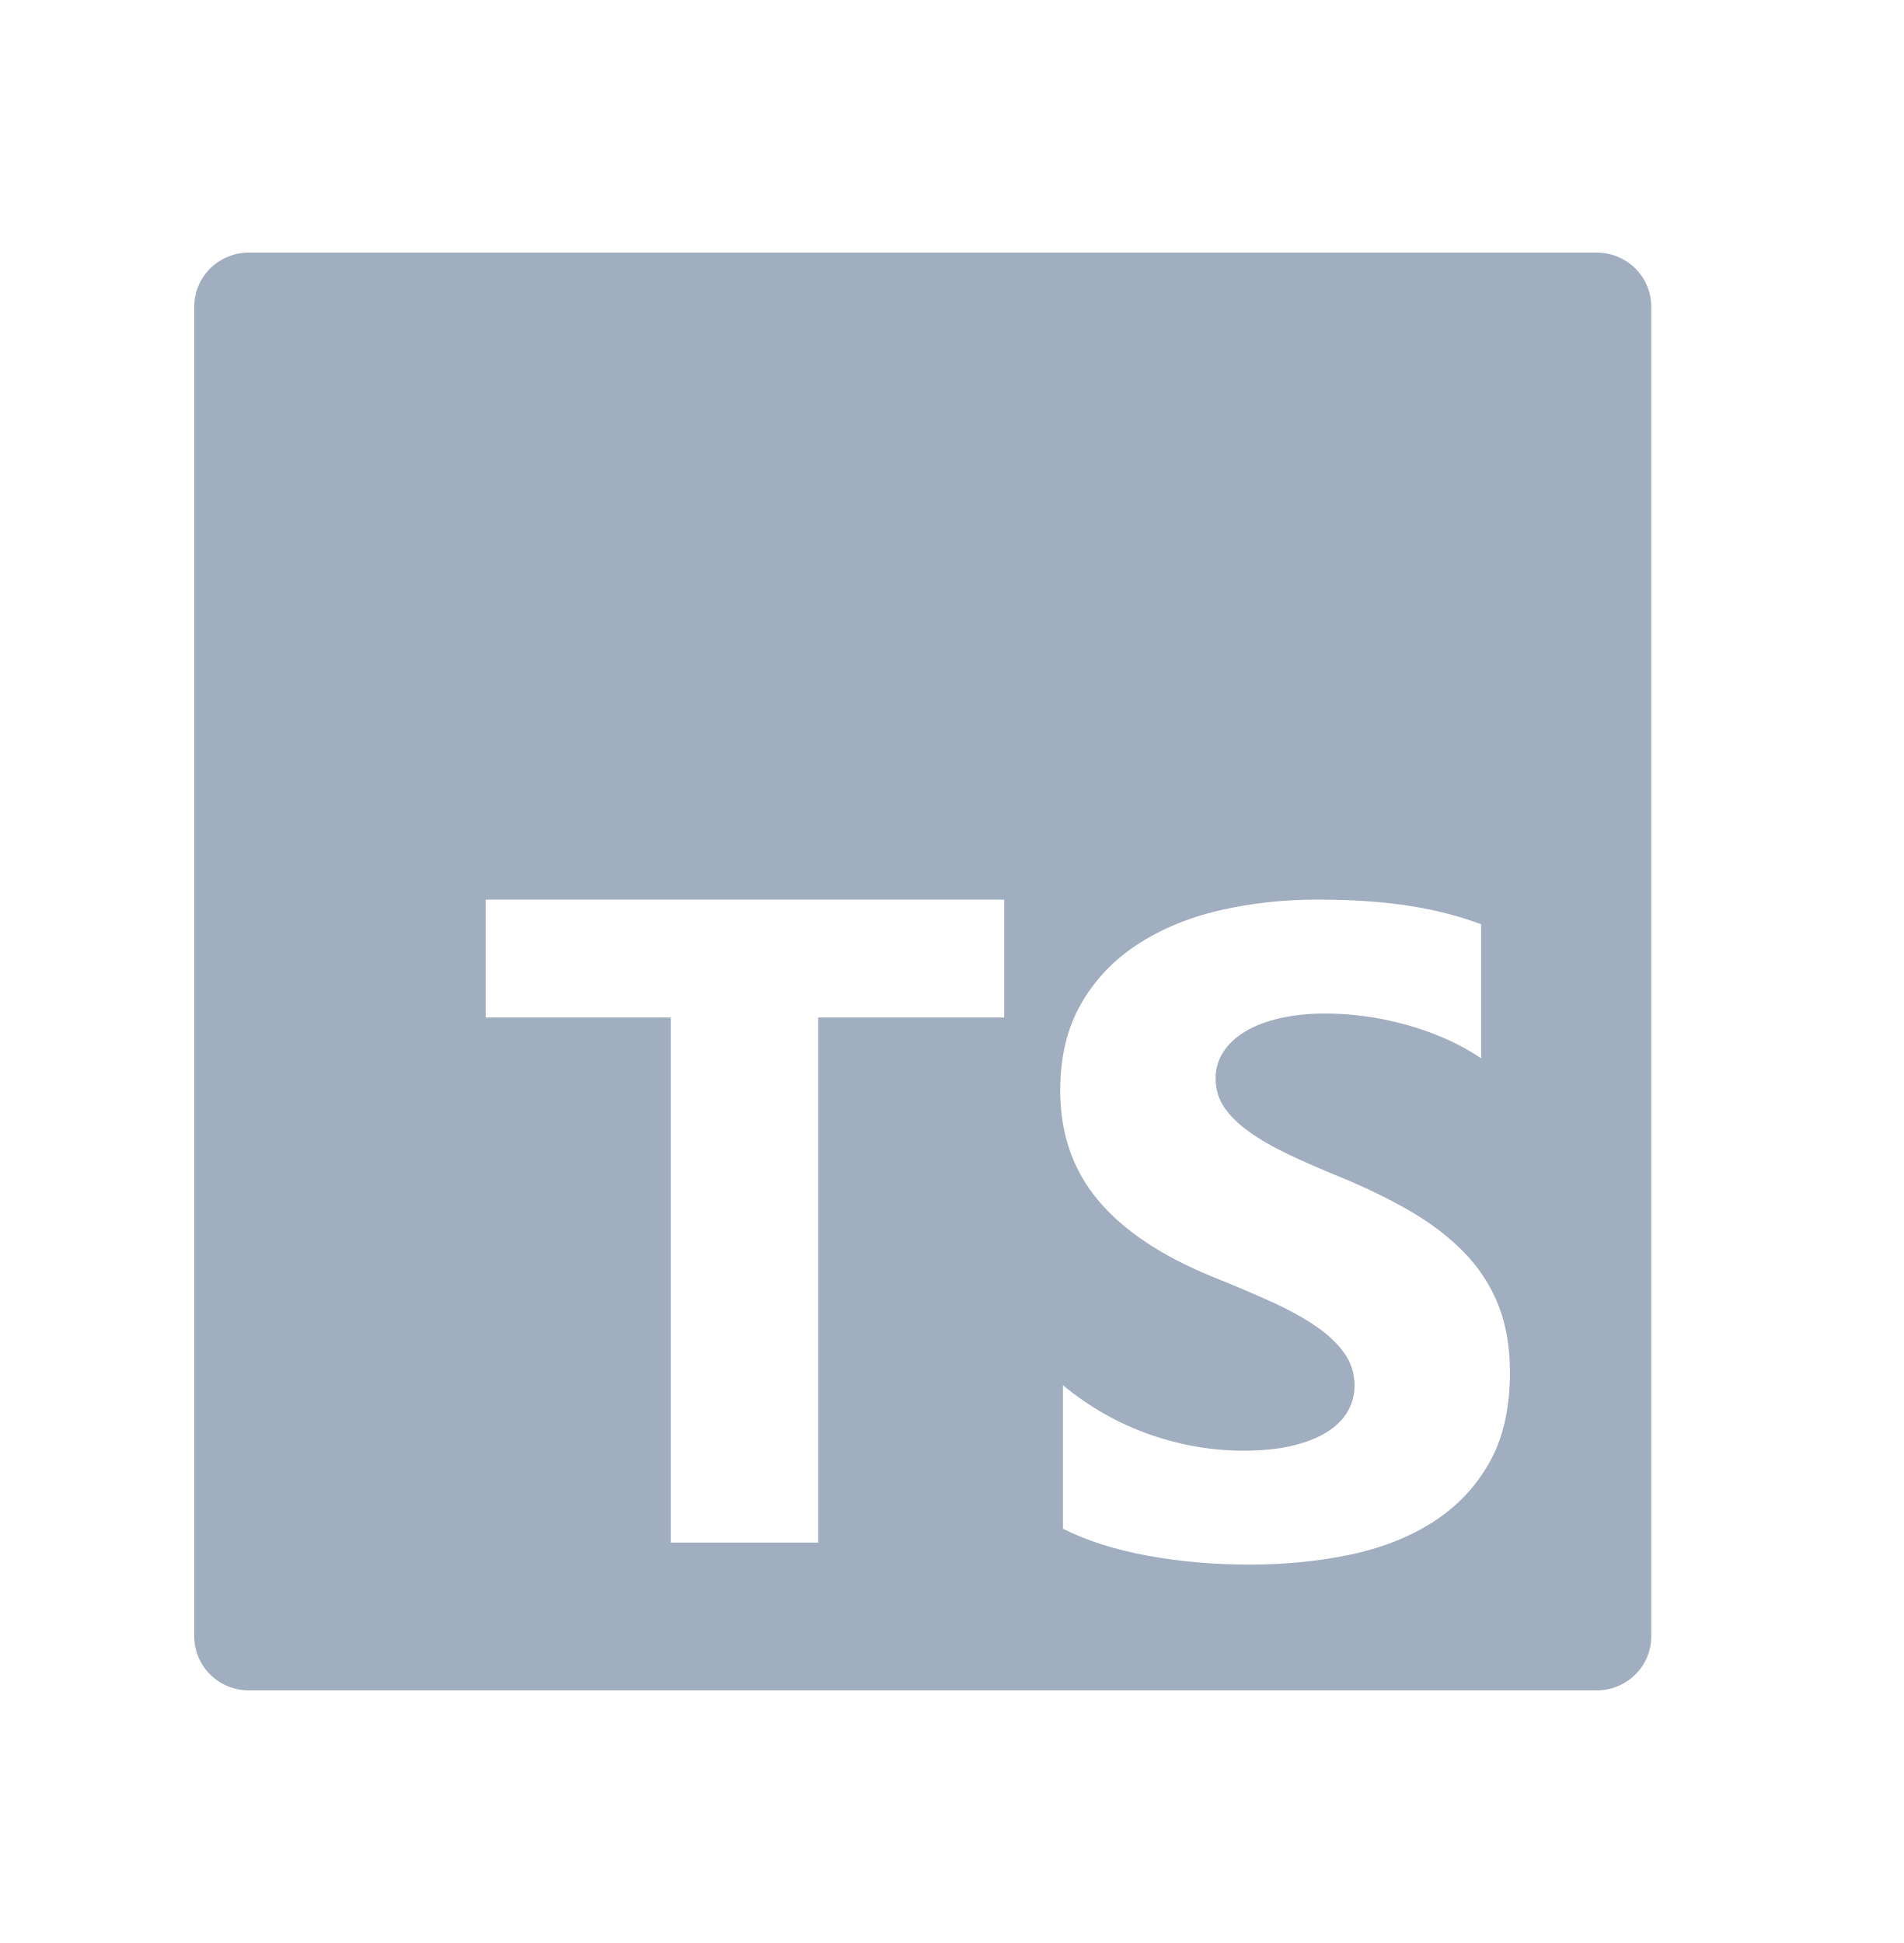
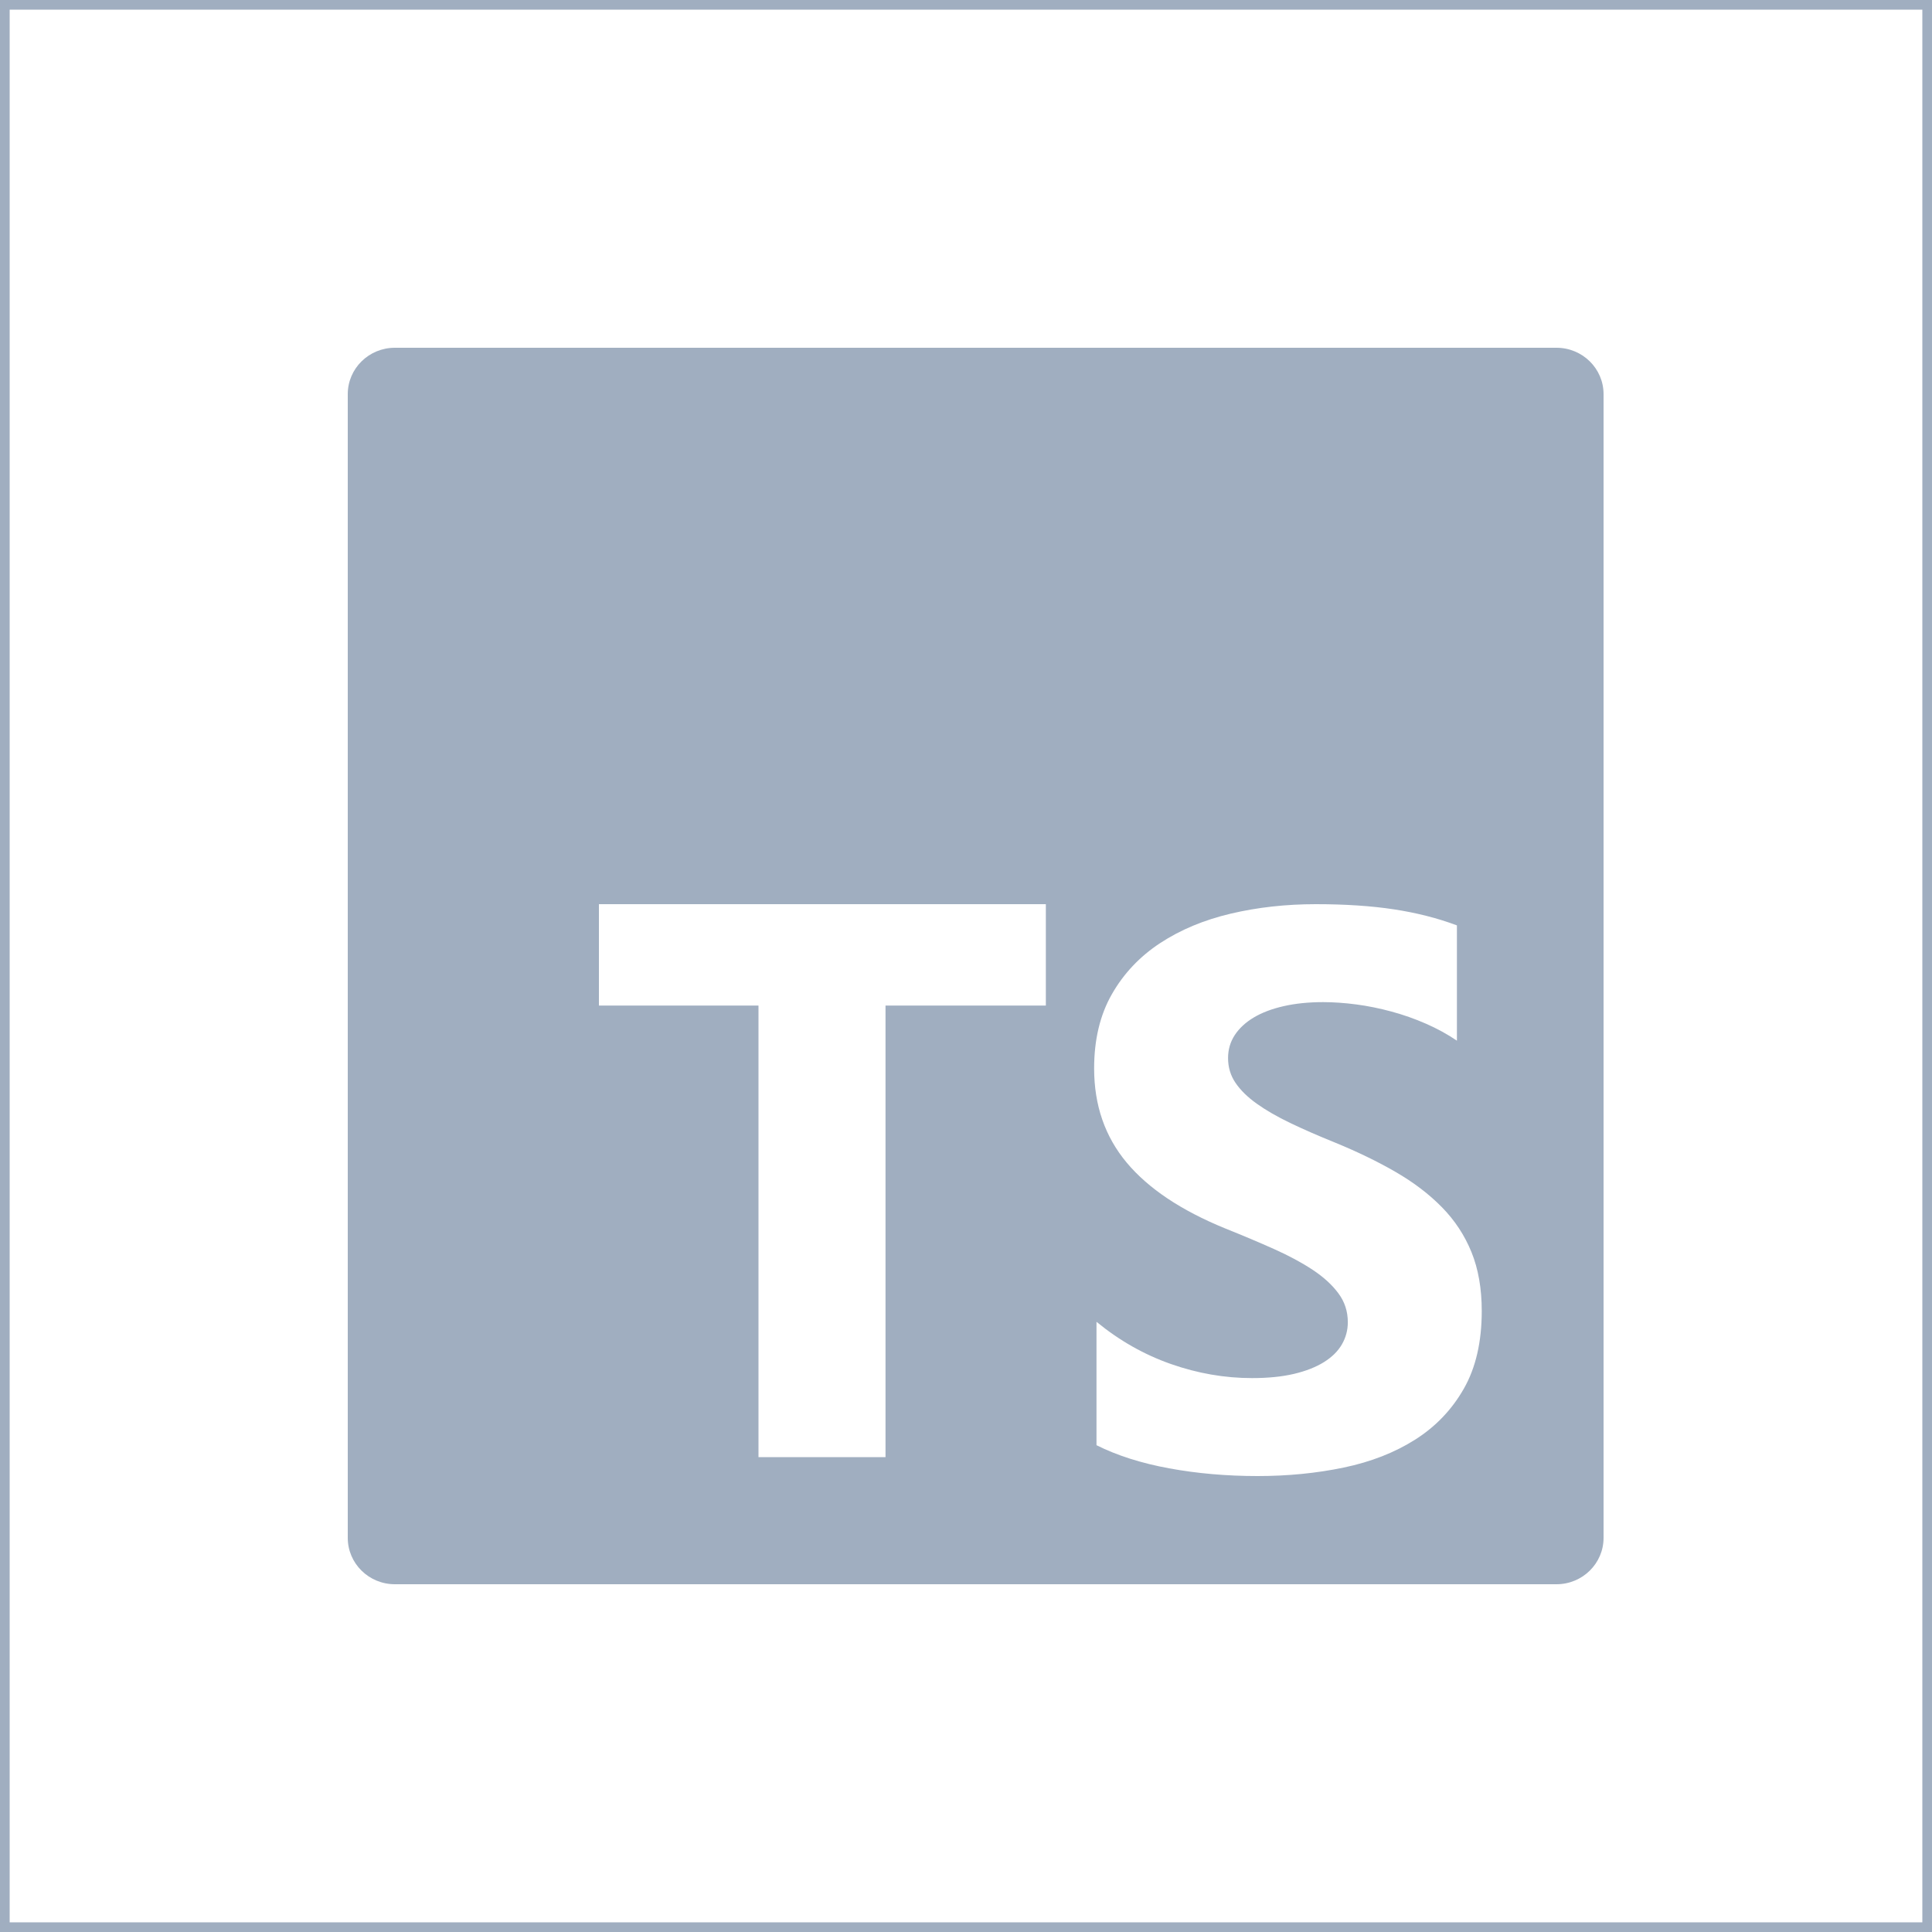
- <svg xmlns="http://www.w3.org/2000/svg" width="98" height="100" viewBox="0 0 98 100" fill="none">
-   <path fill-rule="evenodd" clip-rule="evenodd" d="M12.812 13H82.179C83.732 13 84.991 14.242 84.991 15.775V84.225C84.991 85.758 83.732 87 82.179 87H12.812C11.259 87 10 85.758 10 84.225V15.775C10 14.242 11.259 13 12.812 13V13ZM51.687 52.369V46.3H24.998V52.369H34.526V79.392H42.112V52.369H51.687ZM54.711 78.679C55.934 79.294 57.381 79.756 59.051 80.063C60.721 80.371 62.481 80.525 64.332 80.525C66.136 80.525 67.849 80.356 69.472 80.017C71.095 79.679 72.518 79.121 73.741 78.344C74.964 77.567 75.933 76.552 76.646 75.298C77.36 74.044 77.717 72.494 77.717 70.647C77.717 69.309 77.513 68.136 77.105 67.128C76.697 66.12 76.109 65.224 75.341 64.439C74.573 63.655 73.651 62.951 72.577 62.328C71.502 61.705 70.291 61.116 68.943 60.562C67.954 60.162 67.068 59.774 66.284 59.397C65.5 59.02 64.834 58.635 64.285 58.243C63.736 57.85 63.313 57.435 63.015 56.997C62.717 56.558 62.568 56.062 62.568 55.508C62.568 55 62.701 54.543 62.968 54.135C63.234 53.727 63.611 53.377 64.097 53.085C64.583 52.793 65.179 52.566 65.885 52.404C66.59 52.243 67.374 52.162 68.237 52.162C68.864 52.162 69.527 52.208 70.225 52.3C70.922 52.393 71.624 52.535 72.33 52.727C73.036 52.92 73.722 53.162 74.388 53.454C75.055 53.747 75.67 54.085 76.235 54.47V47.569C75.09 47.139 73.839 46.819 72.483 46.612C71.126 46.404 69.57 46.3 67.813 46.3C66.026 46.3 64.332 46.488 62.733 46.865C61.133 47.242 59.725 47.831 58.51 48.631C57.294 49.431 56.334 50.45 55.629 51.689C54.923 52.927 54.57 54.408 54.57 56.131C54.57 58.331 55.217 60.209 56.511 61.762C57.804 63.316 59.769 64.632 62.403 65.709C63.438 66.124 64.403 66.532 65.296 66.932C66.19 67.332 66.963 67.748 67.613 68.178C68.264 68.609 68.778 69.078 69.154 69.586C69.531 70.094 69.719 70.671 69.719 71.317C69.719 71.794 69.601 72.236 69.366 72.644C69.131 73.052 68.774 73.405 68.296 73.705C67.817 74.005 67.222 74.24 66.508 74.409C65.794 74.579 64.959 74.663 64.003 74.663C62.372 74.663 60.756 74.382 59.157 73.821C57.557 73.259 56.075 72.417 54.711 71.294V78.679Z" fill="#A0AEC0" />
+ <svg xmlns="http://www.w3.org/2000/svg" width="100" height="100" viewBox="0 0 100 100" fill="none">
+   <path fill-rule="evenodd" clip-rule="evenodd" d="M20.438 18H80.562C81.909 18 83 19.075 83 20.4V79.6C83 80.925 81.909 82 80.562 82H20.438C19.091 82 18 80.925 18 79.6V20.4C18 19.075 19.091 18 20.438 18ZM54.133 52.049V46.8H31V52.049H39.259V75.42H45.834V52.049H54.133ZM56.754 74.803C57.815 75.335 59.069 75.735 60.516 76.001C61.964 76.267 63.489 76.4 65.094 76.4C66.657 76.4 68.142 76.254 69.549 75.961C70.955 75.668 72.189 75.186 73.249 74.514C74.309 73.842 75.149 72.964 75.767 71.879C76.386 70.795 76.695 69.454 76.695 67.857C76.695 66.7 76.518 65.685 76.165 64.814C75.811 63.942 75.302 63.167 74.636 62.488C73.97 61.809 73.171 61.201 72.24 60.662C71.309 60.123 70.259 59.614 69.09 59.135C68.233 58.789 67.465 58.453 66.786 58.127C66.106 57.801 65.528 57.468 65.053 57.129C64.577 56.79 64.21 56.431 63.952 56.051C63.693 55.672 63.564 55.243 63.564 54.764C63.564 54.325 63.68 53.929 63.911 53.576C64.142 53.224 64.468 52.921 64.89 52.668C65.311 52.415 65.827 52.219 66.439 52.079C67.051 51.94 67.731 51.87 68.478 51.87C69.022 51.87 69.596 51.91 70.201 51.989C70.806 52.069 71.414 52.193 72.026 52.359C72.638 52.525 73.232 52.734 73.81 52.988C74.388 53.24 74.921 53.533 75.41 53.866V47.898C74.418 47.525 73.334 47.249 72.158 47.069C70.983 46.89 69.633 46.8 68.111 46.8C66.562 46.8 65.094 46.963 63.707 47.289C62.321 47.615 61.101 48.124 60.047 48.816C58.994 49.508 58.161 50.389 57.55 51.46C56.938 52.532 56.632 53.812 56.632 55.303C56.632 57.206 57.193 58.829 58.314 60.173C59.436 61.517 61.138 62.654 63.422 63.586C64.319 63.945 65.155 64.298 65.93 64.644C66.704 64.99 67.374 65.349 67.938 65.722C68.502 66.094 68.947 66.5 69.273 66.939C69.6 67.378 69.763 67.877 69.763 68.436C69.763 68.849 69.661 69.231 69.457 69.584C69.253 69.936 68.944 70.243 68.529 70.502C68.114 70.761 67.598 70.964 66.98 71.111C66.361 71.257 65.637 71.33 64.808 71.33C63.394 71.33 61.994 71.088 60.608 70.602C59.221 70.116 57.937 69.388 56.754 68.416V74.803Z" fill="#A0AEC0" />
+   <rect width="100" height="100" stroke="#A0AEC0" />
</svg>
